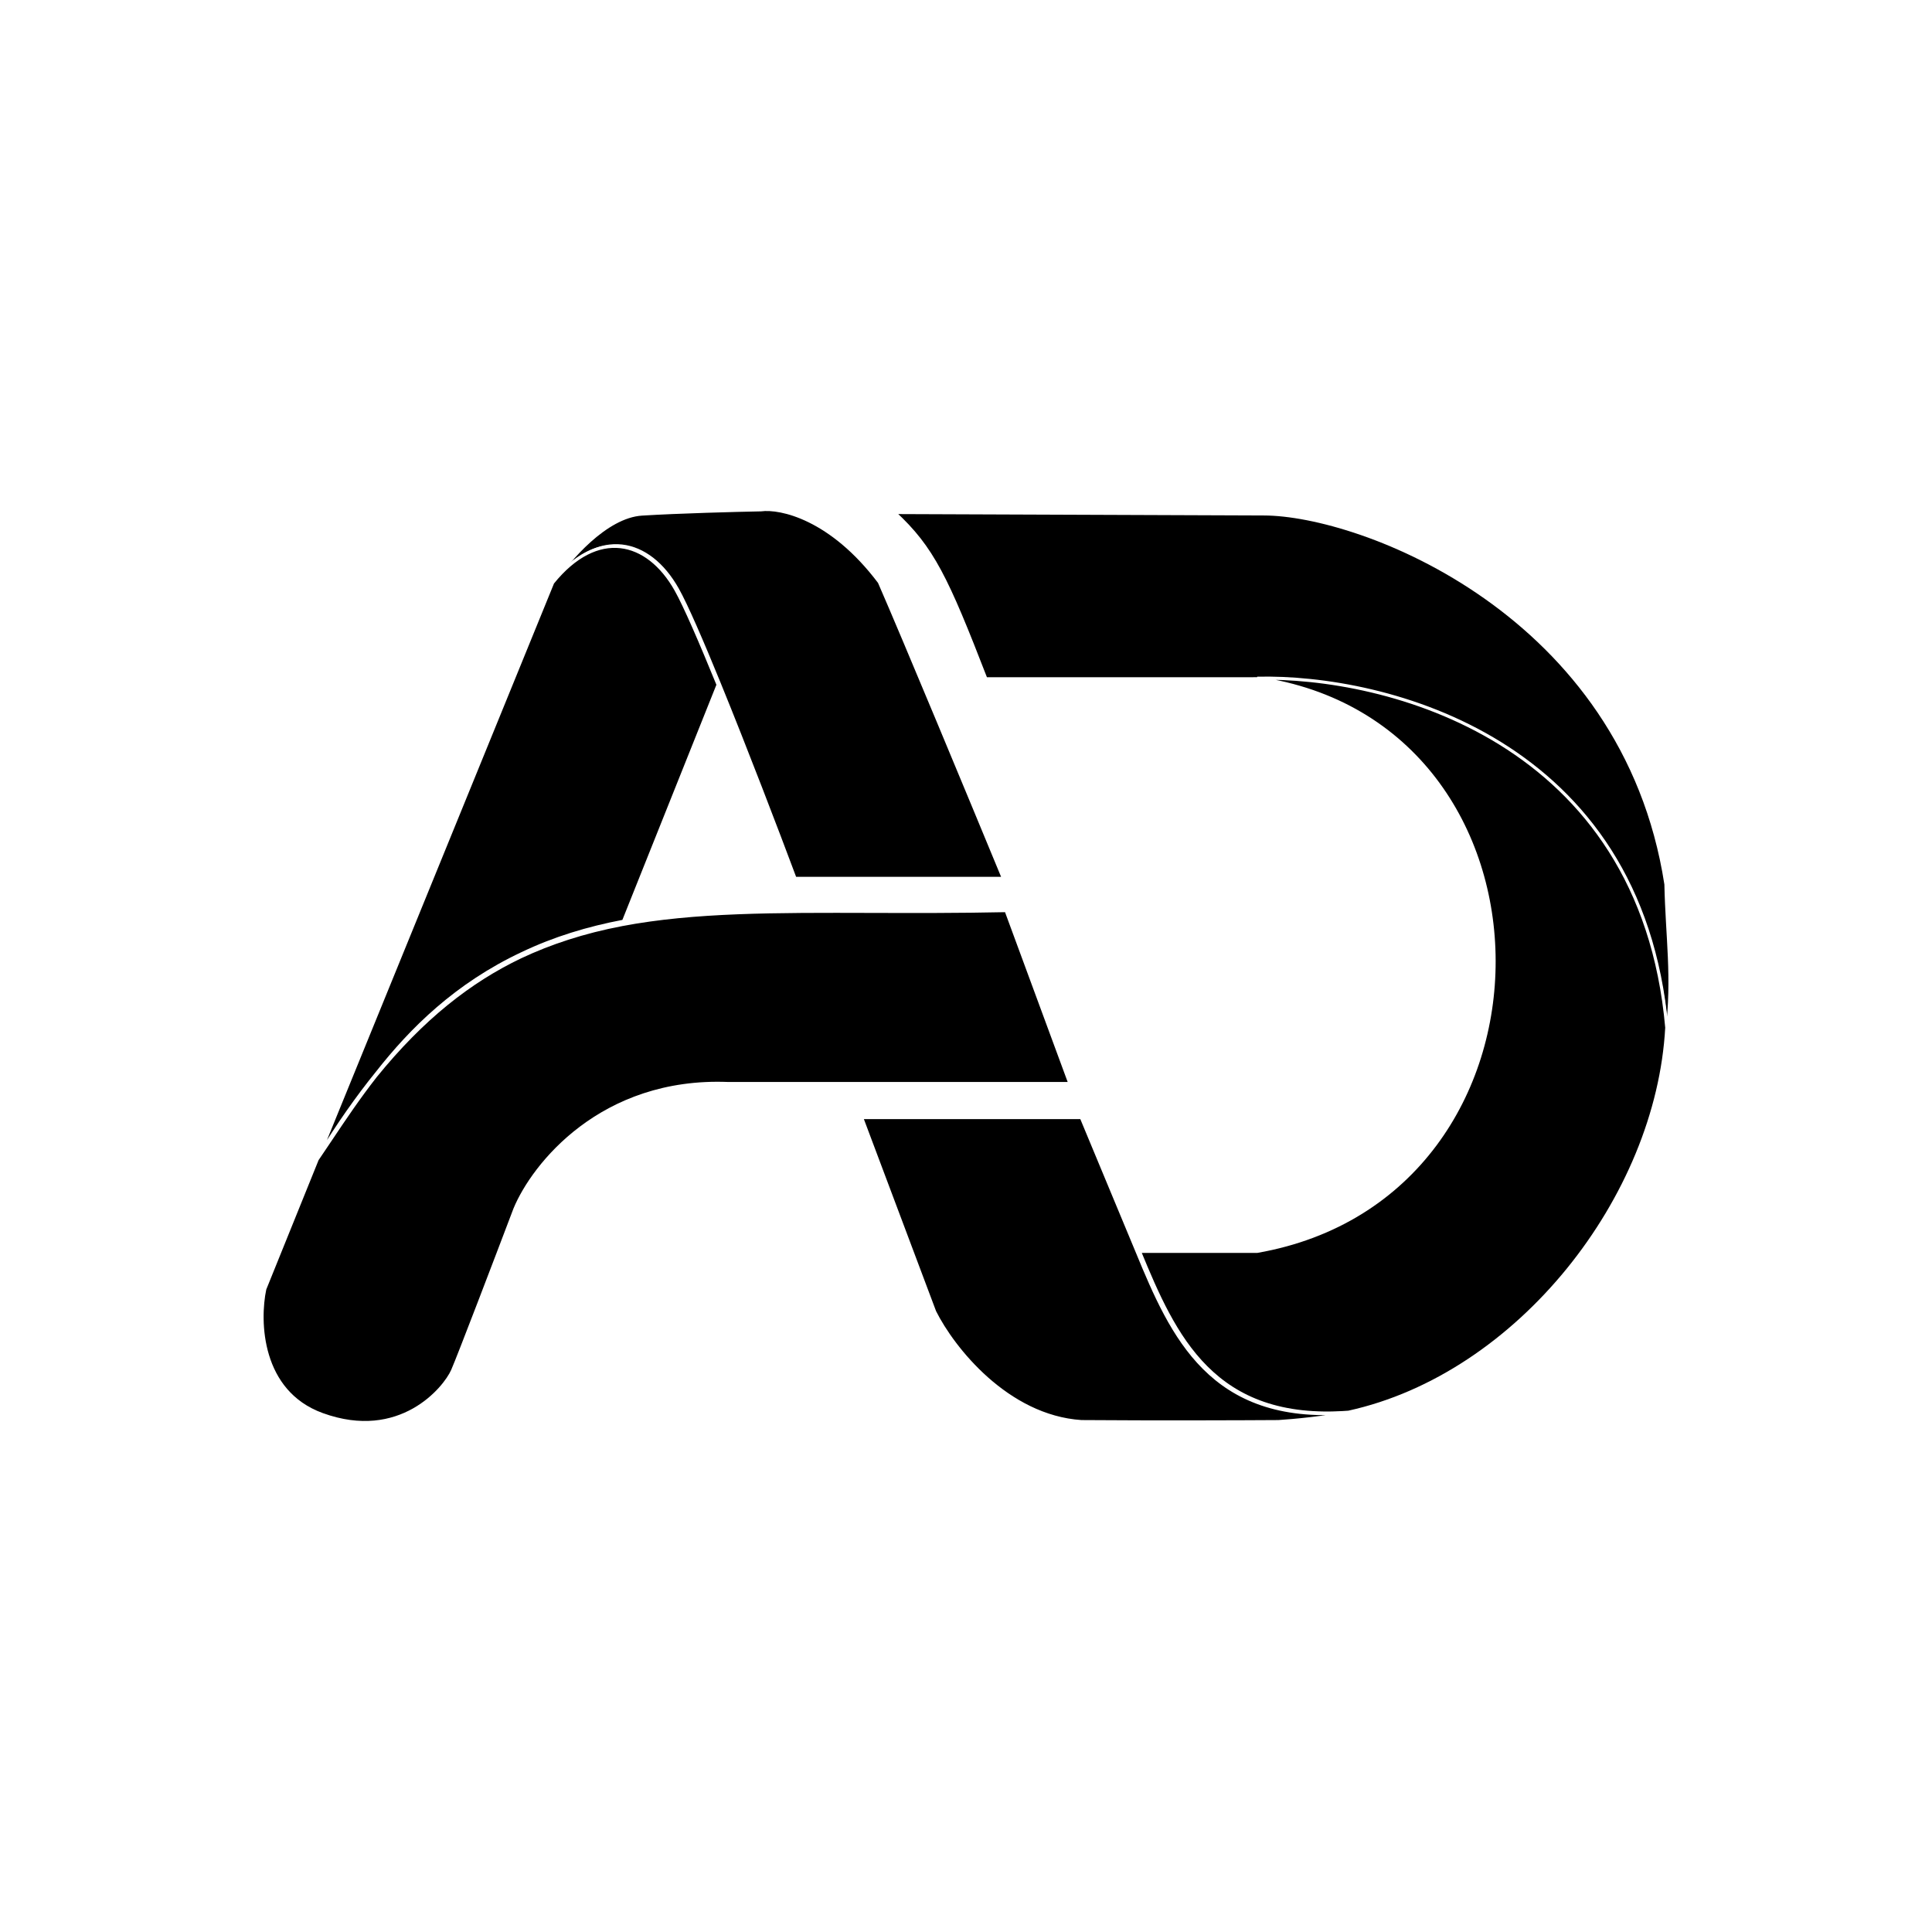
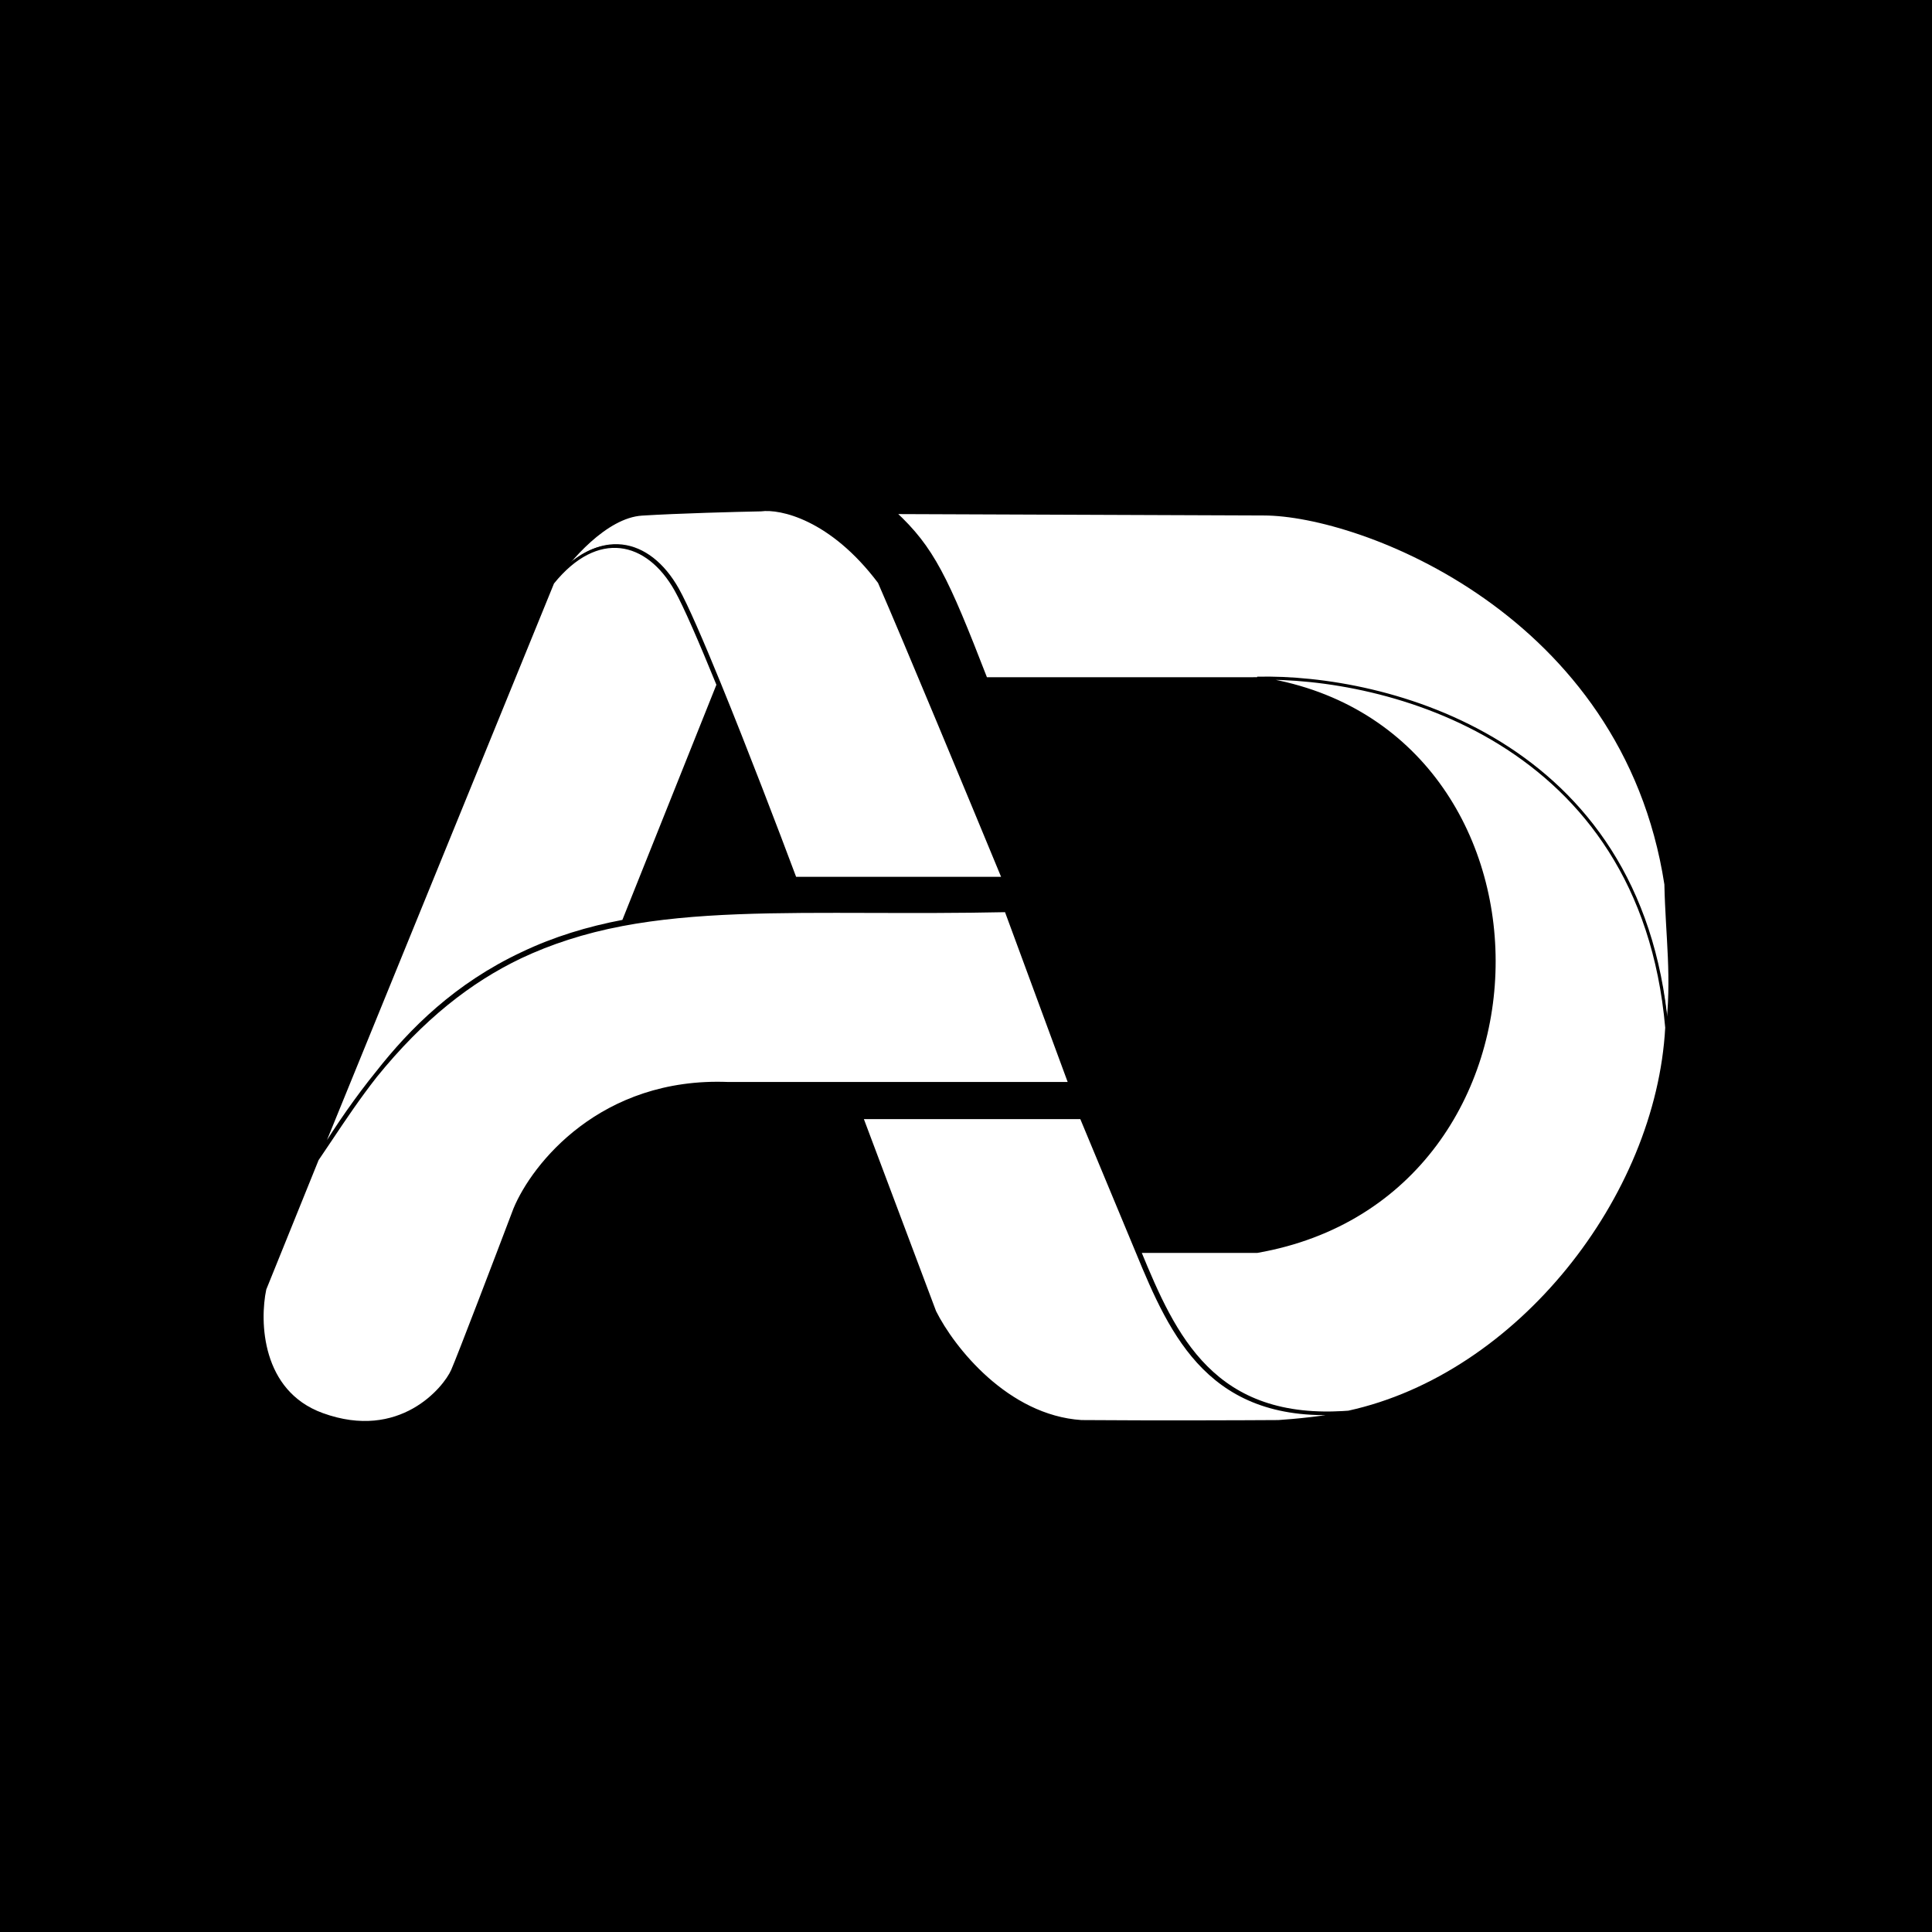
<svg xmlns="http://www.w3.org/2000/svg" width="640" height="640" viewBox="0 0 640 640" fill="none">
-   <rect width="640" height="640" fill="white" />
-   <path d="M418.618 170.255L296.299 169.786C308.977 181.525 313.626 191.406 326.585 224.839H414.821C457.105 223.861 543.783 245.854 552.223 341.644C554.429 323.81 552.223 310.418 551.849 292.925C537.961 203.043 450.707 170.255 418.618 170.255Z" fill="black" stroke-width="1.009" stroke="white" />
-   <path d="M446.725 467.818C401.882 471.242 389.01 442.582 377.465 414.523H416.479C521.425 396.095 520.762 239.587 416.479 224.677C458.764 223.699 543.701 244.633 552.14 340.423C549.099 396.654 503.023 455.48 446.725 467.818Z" fill="black" stroke-width="1.03" stroke="white" />
-   <path d="M445.979 467.991C401.136 471.415 388.264 442.755 376.719 414.696L358.213 370.208H285.432L309.614 434.537C315.64 446.589 333.561 469.285 358.213 470.928C382.63 471.116 411.899 471.006 423.481 470.928C428.405 470.613 439.799 469.586 445.979 467.991Z" fill="black" stroke-width="1.03" stroke="white" />
-   <path d="M109.547 377.435C109.548 377.434 109.546 377.436 109.547 377.435C108.013 379.728 106.53 381.946 105.082 384.057C111.52 373.582 117.939 364.439 124.41 356.458C118.734 363.7 113.927 370.886 109.547 377.435ZM124.41 356.458C135.766 341.97 150.604 327.255 172.481 316.958C155.516 325.053 139.815 337.46 124.41 356.458ZM206.036 306.273C194.199 308.519 183.093 311.895 172.481 316.958C182.179 312.393 193.261 308.697 206.036 306.273Z" fill-rule="evenodd" clip-rule="evenodd" fill="black" />
-   <path d="M354.416 358.936L333.286 301.65C317.385 301.985 302.582 301.942 288.716 301.903C256.867 301.812 229.958 301.735 206.036 306.273C193.261 308.697 182.179 312.393 172.481 316.958C155.516 325.053 139.815 337.46 124.41 356.458C118.734 363.7 113.927 370.886 109.547 377.435C108.013 379.728 106.53 381.946 105.082 384.057L87.708 427.022C85.439 437.743 86.065 461.065 106.725 468.578C132.551 477.969 147.342 459.891 149.924 454.021C151.99 449.326 164.559 416.379 170.585 400.492C176.611 385.936 199.181 357.246 241.253 358.936L354.416 358.936Z" fill="black" />
-   <path d="M109.547 377.435C109.546 377.436 109.548 377.434 109.547 377.435ZM109.547 377.435C108.013 379.728 106.53 381.946 105.082 384.057M109.547 377.435C113.927 370.886 118.734 363.7 124.41 356.458M172.481 316.958C183.093 311.895 194.199 308.519 206.036 306.273C229.958 301.735 256.867 301.812 288.716 301.903C302.582 301.942 317.385 301.985 333.286 301.65L354.416 358.936L241.253 358.936C199.181 357.246 176.611 385.936 170.585 400.492C164.559 416.379 151.99 449.326 149.924 454.021C147.342 459.891 132.551 477.969 106.725 468.578C86.065 461.065 85.439 437.743 87.708 427.022L105.082 384.057C111.52 373.582 117.939 364.439 124.41 356.458M124.41 356.458C135.766 341.97 150.604 327.255 172.481 316.958M124.41 356.458C139.815 337.46 155.516 325.053 172.481 316.958M172.481 316.958C182.179 312.393 193.261 308.697 206.036 306.273M354.416 358.936C334.381 358.936 283.701 358.936 241.253 358.936" stroke-width="1.03" stroke="white" />
-   <path d="M212.651 170.29C200.63 171.041 188.234 185.629 183.539 192.829C198.33 174.516 214.999 178.507 224.39 195.177C227.366 200.458 232.551 212.446 238.342 226.637C247.171 248.276 257.408 275.039 263.363 290.966H332.388C321.979 265.767 299.19 210.86 291.302 192.829C275.337 171.605 258.511 168.021 252.094 168.881C243.955 169.038 224.672 169.539 212.651 170.29Z" fill="black" stroke-width="1.03" stroke="white" />
-   <path d="M110.057 376.341C110.058 376.34 110.057 376.342 110.057 376.341C108.524 378.634 107.04 380.851 105.592 382.963C112.03 372.488 118.449 363.345 124.92 355.364C119.244 362.606 114.437 369.792 110.057 376.341ZM124.92 355.364C136.276 340.876 151.114 326.161 172.991 315.864C156.026 323.959 140.325 336.366 124.92 355.364ZM206.546 305.179C194.709 307.425 183.603 310.801 172.991 315.864C182.689 311.299 193.771 307.603 206.546 305.179Z" fill-rule="evenodd" clip-rule="evenodd" fill="black" />
-   <path d="M105.592 382.963C112.03 372.488 118.449 363.345 124.92 355.364C136.276 340.876 151.114 326.161 172.991 315.864C183.603 310.801 194.709 307.425 206.546 305.179L237.872 226.835C232.081 212.644 226.896 200.657 223.92 195.375C214.529 178.705 197.86 174.714 183.069 193.027L105.592 382.963Z" fill="black" />
-   <path d="M110.057 376.341C110.057 376.342 110.058 376.34 110.057 376.341ZM172.991 315.864C183.603 310.801 194.709 307.425 206.546 305.179L237.872 226.835C232.081 212.644 226.896 200.657 223.92 195.375C214.529 178.705 197.86 174.714 183.069 193.027L105.592 382.963C107.04 380.851 108.524 378.634 110.057 376.341M110.057 376.341C114.437 369.792 119.244 362.606 124.92 355.364M105.592 382.963C112.03 372.488 118.449 363.345 124.92 355.364M124.92 355.364C136.276 340.876 151.114 326.161 172.991 315.864M124.92 355.364C140.325 336.366 156.026 323.959 172.991 315.864M172.991 315.864C182.689 311.299 193.771 307.603 206.546 305.179" stroke-width="1.03" stroke="white" />
+   <rect width="640" height="640" fill="black" />
+   <path d="M418.618 170.255L296.299 169.786C308.977 181.525 313.626 191.406 326.585 224.839H414.821C457.105 223.861 543.783 245.854 552.223 341.644C554.429 323.81 552.223 310.418 551.849 292.925C537.961 203.043 450.707 170.255 418.618 170.255Z" fill="white" stroke-width="1.009" stroke="black" />
+   <path d="M446.725 467.818C401.882 471.242 389.01 442.582 377.465 414.523H416.479C521.425 396.095 520.762 239.587 416.479 224.677C458.764 223.699 543.701 244.633 552.14 340.423C549.099 396.654 503.023 455.48 446.725 467.818Z" fill="white" stroke-width="1.03" stroke="black" />
+   <path d="M445.979 467.991C401.136 471.415 388.264 442.755 376.719 414.696L358.213 370.208H285.432L309.614 434.537C315.64 446.589 333.561 469.285 358.213 470.928C382.63 471.116 411.899 471.006 423.481 470.928C428.405 470.613 439.799 469.586 445.979 467.991Z" fill="white" stroke-width="1.03" stroke="black" />
+   <path d="M109.547 377.435C109.548 377.434 109.546 377.436 109.547 377.435C108.013 379.728 106.53 381.946 105.082 384.057C111.52 373.582 117.939 364.439 124.41 356.458C118.734 363.7 113.927 370.886 109.547 377.435ZM124.41 356.458C135.766 341.97 150.604 327.255 172.481 316.958C155.516 325.053 139.815 337.46 124.41 356.458ZM206.036 306.273C194.199 308.519 183.093 311.895 172.481 316.958C182.179 312.393 193.261 308.697 206.036 306.273Z" fill-rule="evenodd" clip-rule="evenodd" fill="white" />
+   <path d="M354.416 358.936L333.286 301.65C317.385 301.985 302.582 301.942 288.716 301.903C256.867 301.812 229.958 301.735 206.036 306.273C193.261 308.697 182.179 312.393 172.481 316.958C155.516 325.053 139.815 337.46 124.41 356.458C118.734 363.7 113.927 370.886 109.547 377.435C108.013 379.728 106.53 381.946 105.082 384.057L87.708 427.022C85.439 437.743 86.065 461.065 106.725 468.578C132.551 477.969 147.342 459.891 149.924 454.021C151.99 449.326 164.559 416.379 170.585 400.492C176.611 385.936 199.181 357.246 241.253 358.936L354.416 358.936Z" fill="white" />
+   <path d="M109.547 377.435C109.546 377.436 109.548 377.434 109.547 377.435ZM109.547 377.435C108.013 379.728 106.53 381.946 105.082 384.057M109.547 377.435C113.927 370.886 118.734 363.7 124.41 356.458M172.481 316.958C183.093 311.895 194.199 308.519 206.036 306.273C229.958 301.735 256.867 301.812 288.716 301.903C302.582 301.942 317.385 301.985 333.286 301.65L354.416 358.936L241.253 358.936C199.181 357.246 176.611 385.936 170.585 400.492C164.559 416.379 151.99 449.326 149.924 454.021C147.342 459.891 132.551 477.969 106.725 468.578C86.065 461.065 85.439 437.743 87.708 427.022L105.082 384.057C111.52 373.582 117.939 364.439 124.41 356.458M124.41 356.458C135.766 341.97 150.604 327.255 172.481 316.958M124.41 356.458C139.815 337.46 155.516 325.053 172.481 316.958M172.481 316.958C182.179 312.393 193.261 308.697 206.036 306.273M354.416 358.936C334.381 358.936 283.701 358.936 241.253 358.936" stroke-width="1.03" stroke="black" />
+   <path d="M212.651 170.29C200.63 171.041 188.234 185.629 183.539 192.829C198.33 174.516 214.999 178.507 224.39 195.177C227.366 200.458 232.551 212.446 238.342 226.637C247.171 248.276 257.408 275.039 263.363 290.966H332.388C321.979 265.767 299.19 210.86 291.302 192.829C275.337 171.605 258.511 168.021 252.094 168.881C243.955 169.038 224.672 169.539 212.651 170.29Z" fill="white" stroke-width="1.03" stroke="black" />
+   <path d="M110.057 376.341C110.058 376.34 110.057 376.342 110.057 376.341C108.524 378.634 107.04 380.851 105.592 382.963C112.03 372.488 118.449 363.345 124.92 355.364C119.244 362.606 114.437 369.792 110.057 376.341ZM124.92 355.364C136.276 340.876 151.114 326.161 172.991 315.864C156.026 323.959 140.325 336.366 124.92 355.364ZM206.546 305.179C194.709 307.425 183.603 310.801 172.991 315.864C182.689 311.299 193.771 307.603 206.546 305.179Z" fill-rule="evenodd" clip-rule="evenodd" fill="white" />
+   <path d="M105.592 382.963C112.03 372.488 118.449 363.345 124.92 355.364C136.276 340.876 151.114 326.161 172.991 315.864C183.603 310.801 194.709 307.425 206.546 305.179L237.872 226.835C232.081 212.644 226.896 200.657 223.92 195.375C214.529 178.705 197.86 174.714 183.069 193.027L105.592 382.963Z" fill="white" />
+   <path d="M110.057 376.341C110.057 376.342 110.058 376.34 110.057 376.341ZM172.991 315.864C183.603 310.801 194.709 307.425 206.546 305.179L237.872 226.835C232.081 212.644 226.896 200.657 223.92 195.375C214.529 178.705 197.86 174.714 183.069 193.027L105.592 382.963C107.04 380.851 108.524 378.634 110.057 376.341M110.057 376.341C114.437 369.792 119.244 362.606 124.92 355.364M105.592 382.963C112.03 372.488 118.449 363.345 124.92 355.364M124.92 355.364C136.276 340.876 151.114 326.161 172.991 315.864M124.92 355.364C140.325 336.366 156.026 323.959 172.991 315.864M172.991 315.864C182.689 311.299 193.771 307.603 206.546 305.179" stroke-width="1.03" stroke="black" />
</svg>
